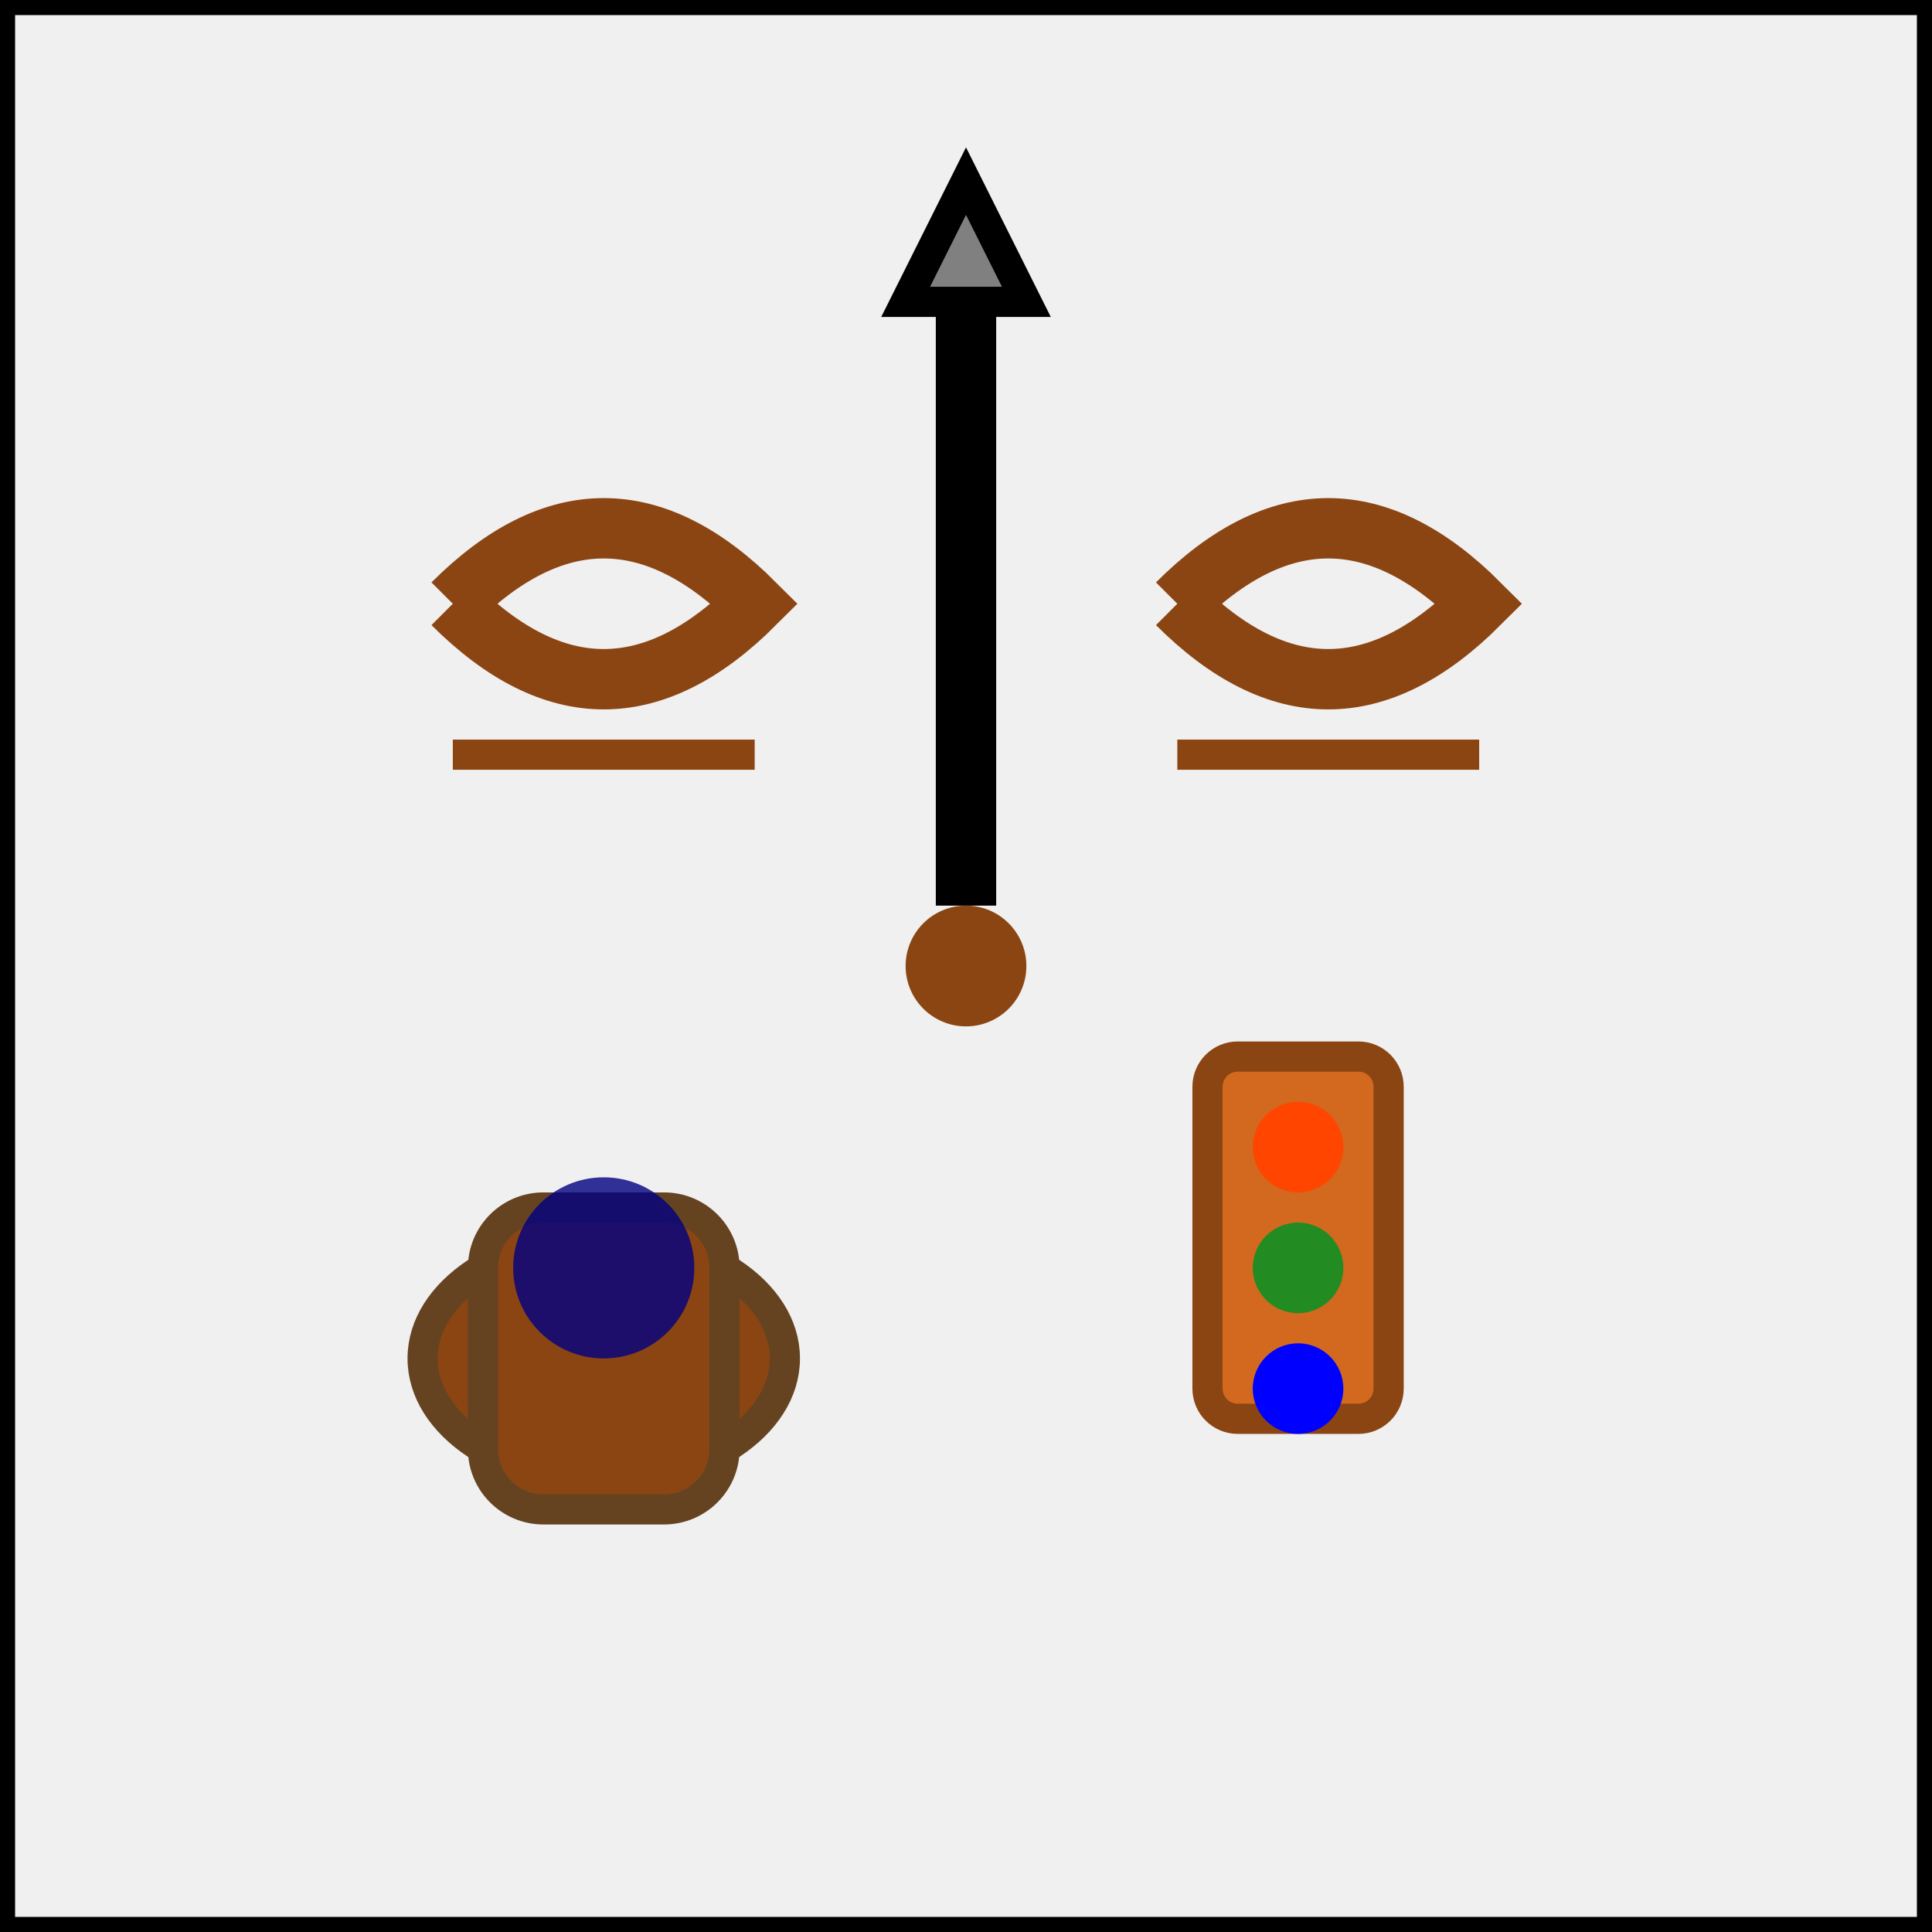
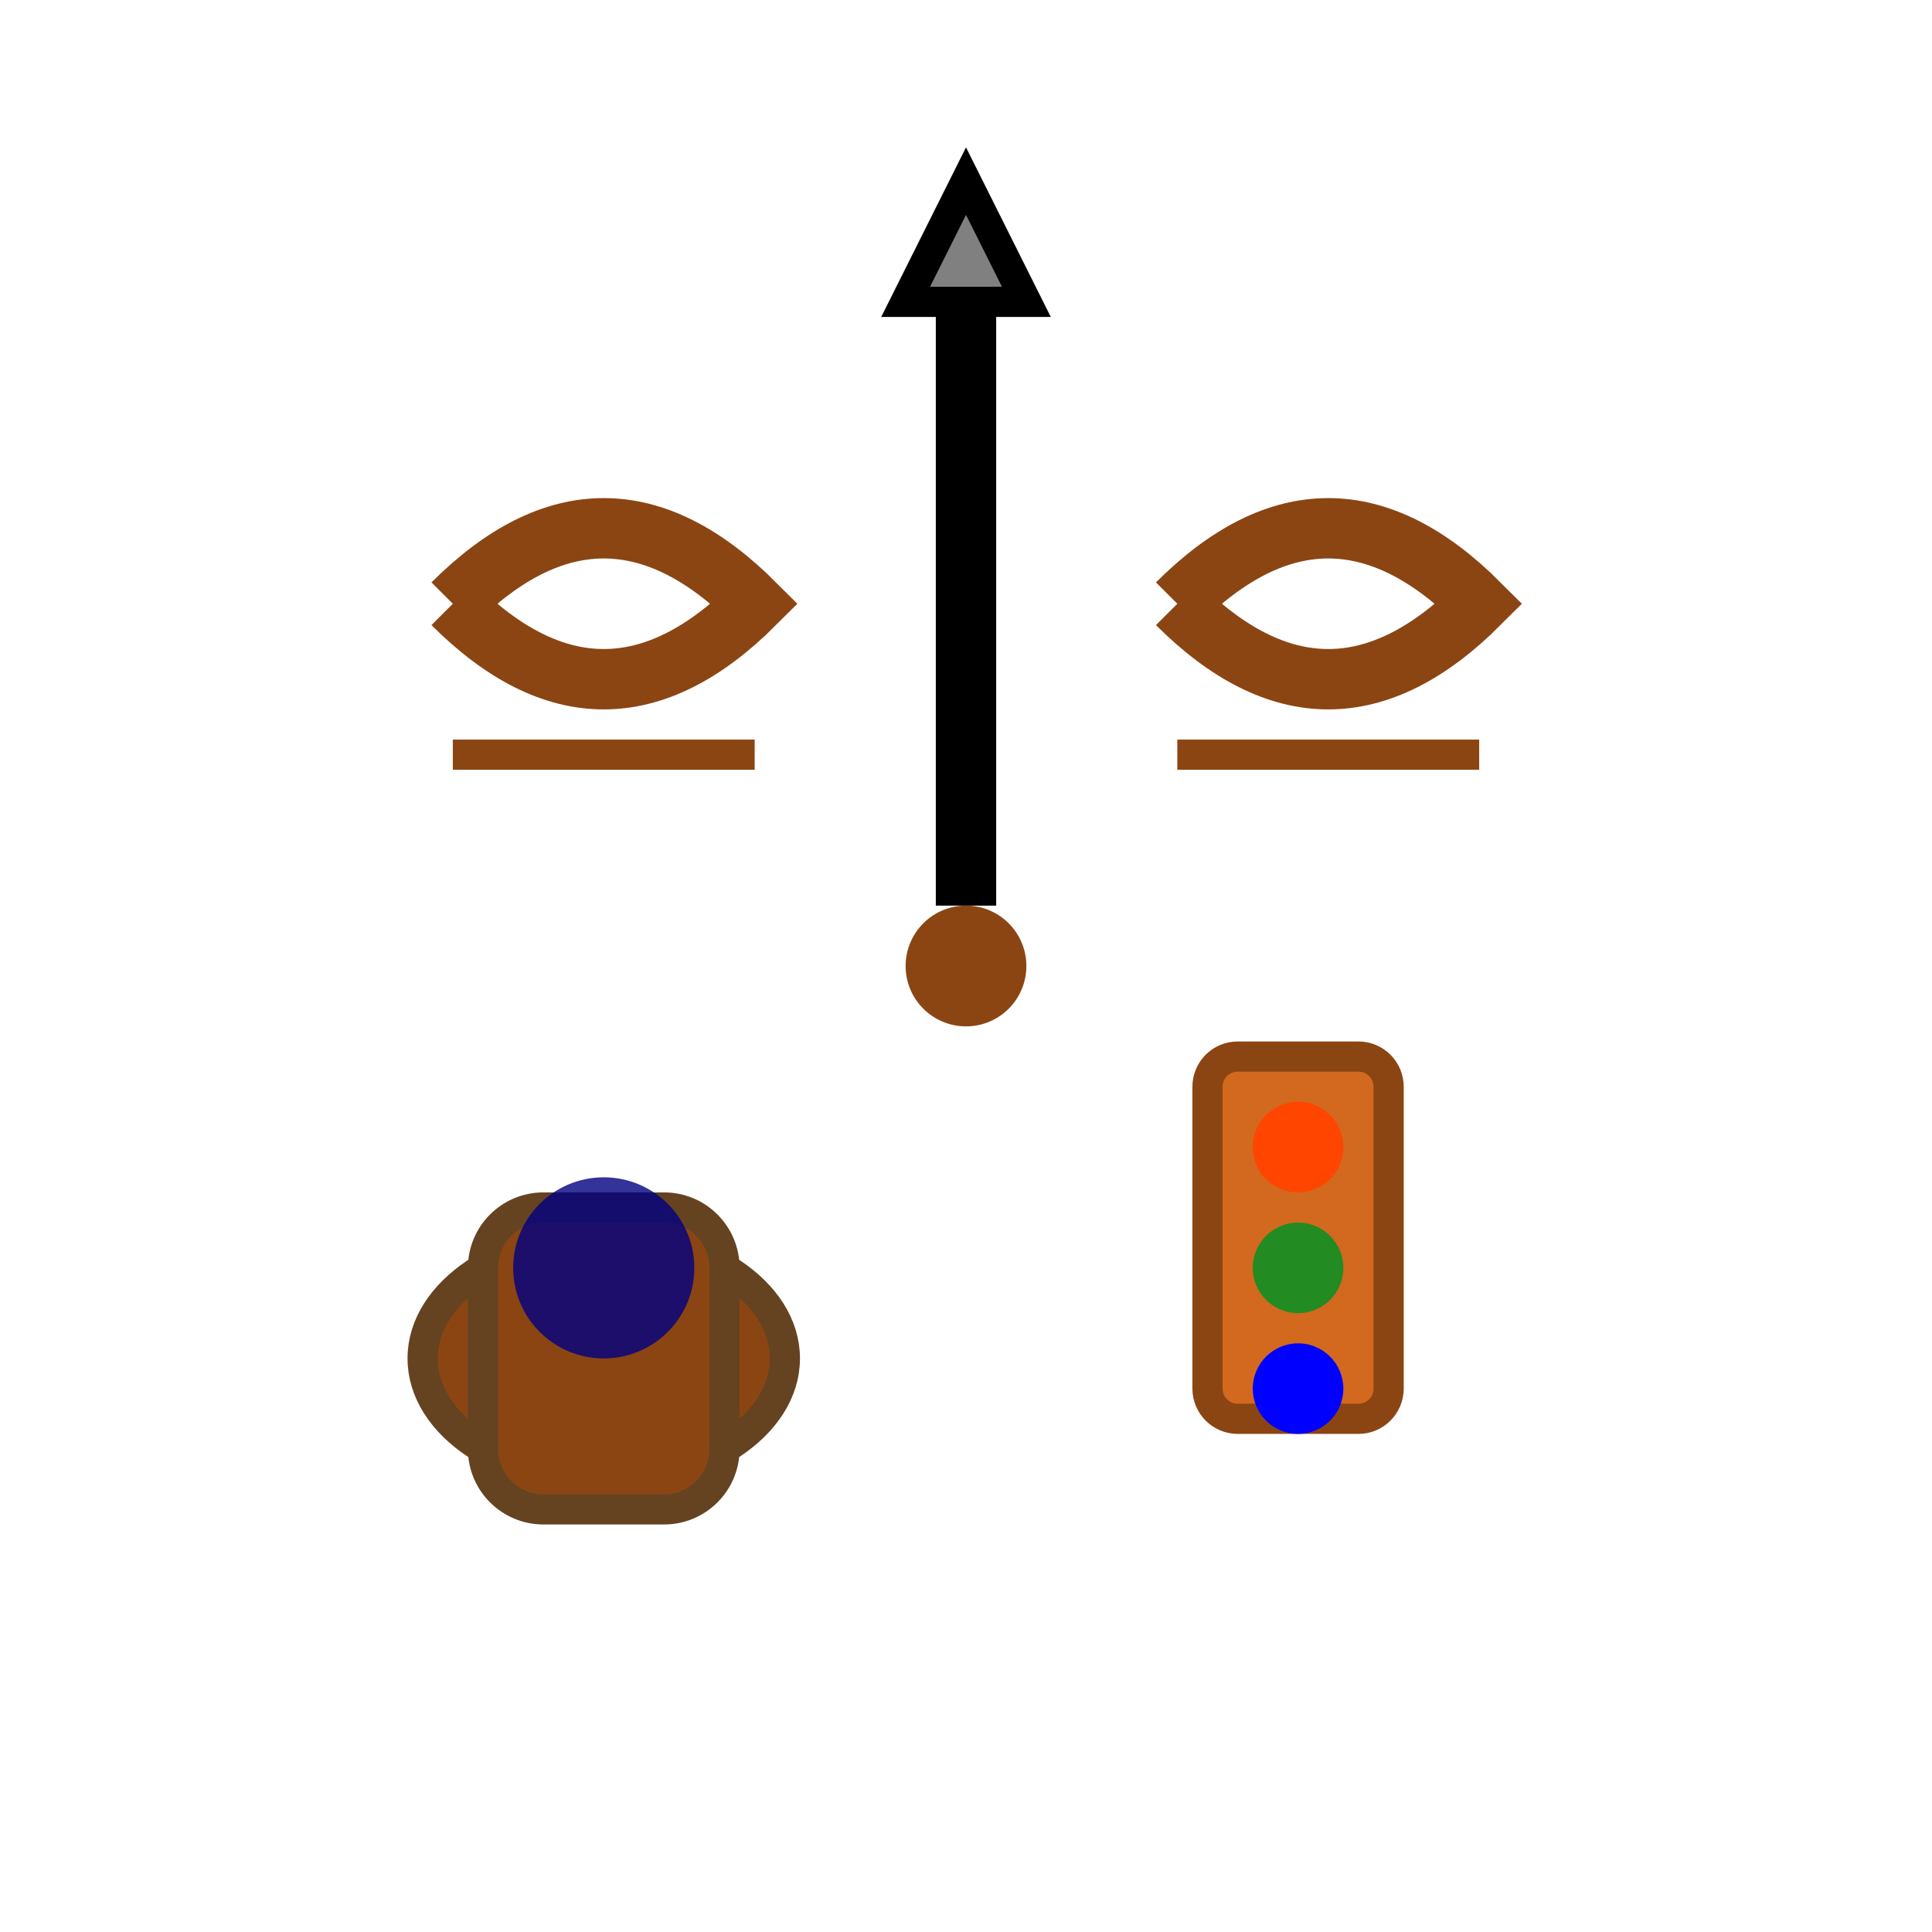
<svg xmlns="http://www.w3.org/2000/svg" width="64" height="64" viewBox="0 0 64 64">
-   <rect width="64" height="64" fill="#f0f0f0" stroke="#000" stroke-width="1" />
  <line x1="32" y1="10" x2="32" y2="30" stroke="#000" stroke-width="2" />
  <polygon points="30,10 34,10 32,6" fill="#808080" stroke="#000" stroke-width="1" />
  <circle cx="32" cy="32" r="2" fill="#8B4513" />
  <ellipse cx="20" cy="45" rx="6" ry="4" fill="#8B4513" stroke="#654321" stroke-width="1" />
  <rect x="16" y="40" width="8" height="10" rx="2" ry="2" fill="#8B4513" stroke="#654321" stroke-width="1" />
  <circle cx="20" cy="42" r="3" fill="#000080" opacity="0.8" />
  <rect x="40" y="35" width="6" height="12" rx="1" ry="1" fill="#D2691E" stroke="#8B4513" stroke-width="1" />
  <circle cx="43" cy="38" r="1.5" fill="#FF4500" />
  <circle cx="43" cy="42" r="1.5" fill="#228B22" />
  <circle cx="43" cy="46" r="1.5" fill="#0000FF" />
  <path d="M 15 20 Q 20 15 25 20 Q 20 25 15 20" fill="none" stroke="#8B4513" stroke-width="2" />
  <path d="M 39 20 Q 44 15 49 20 Q 44 25 39 20" fill="none" stroke="#8B4513" stroke-width="2" />
  <line x1="15" y1="25" x2="25" y2="25" stroke="#8B4513" stroke-width="1" />
  <line x1="39" y1="25" x2="49" y2="25" stroke="#8B4513" stroke-width="1" />
</svg>
